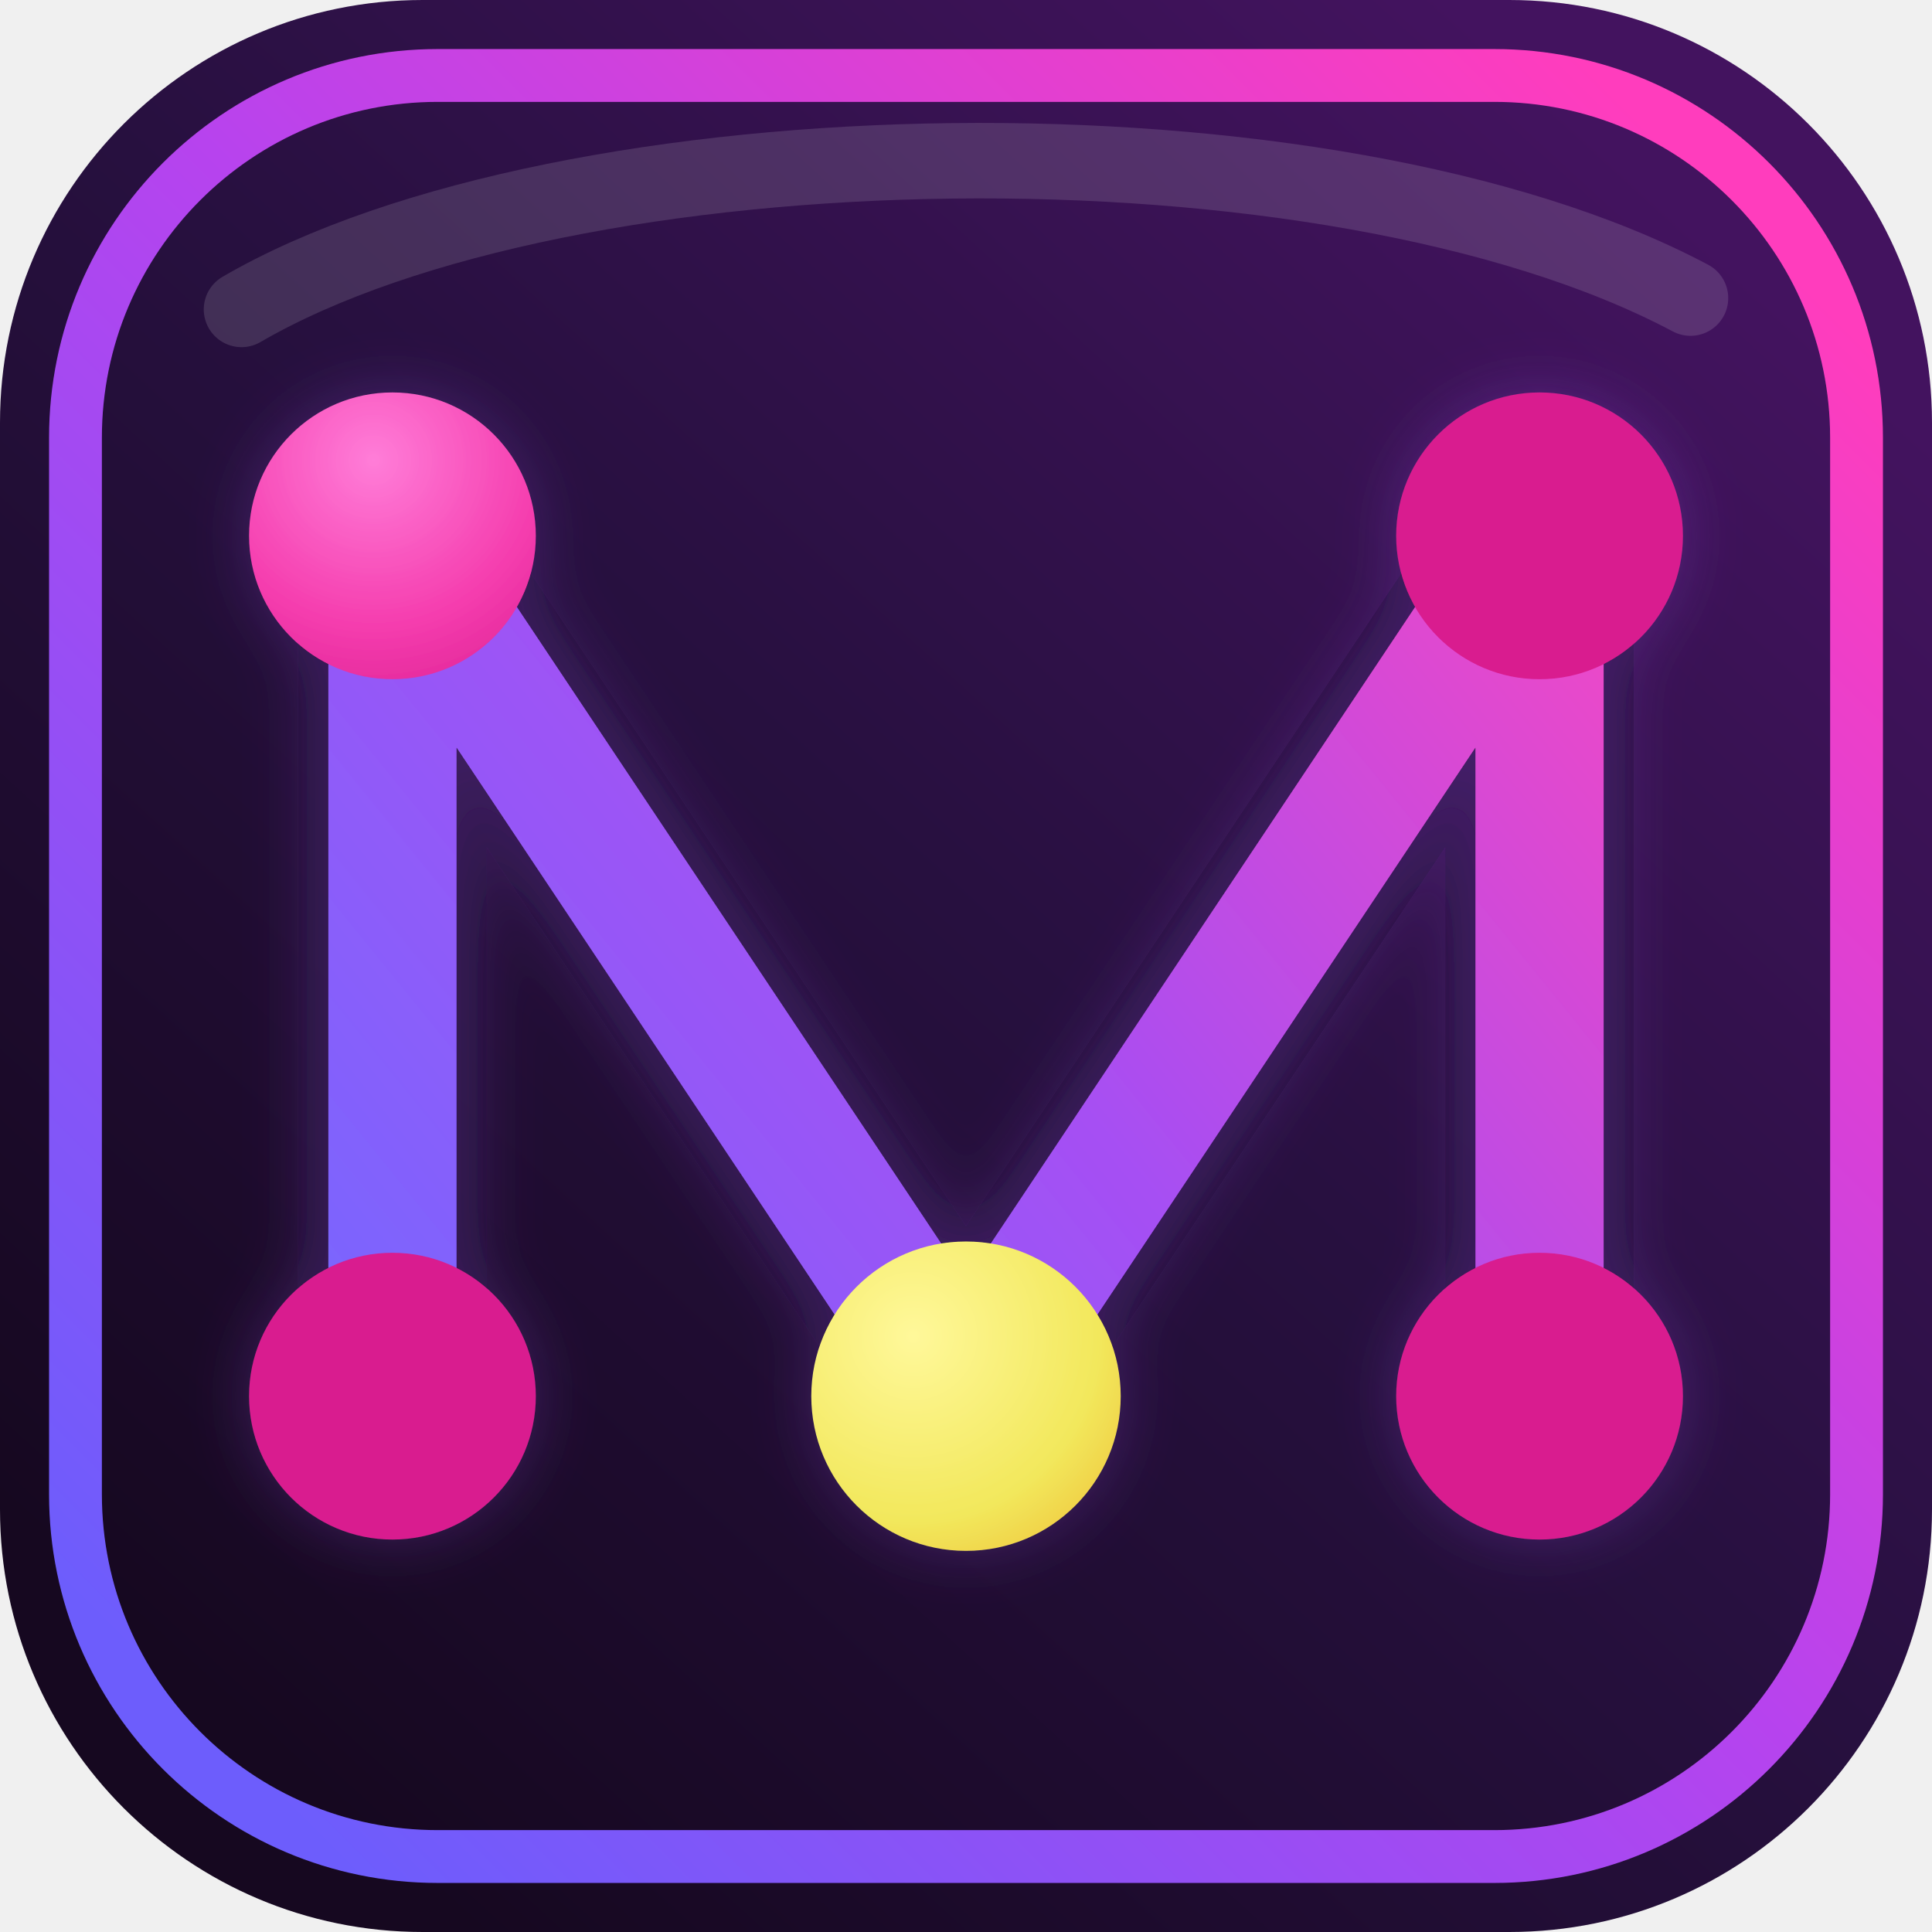
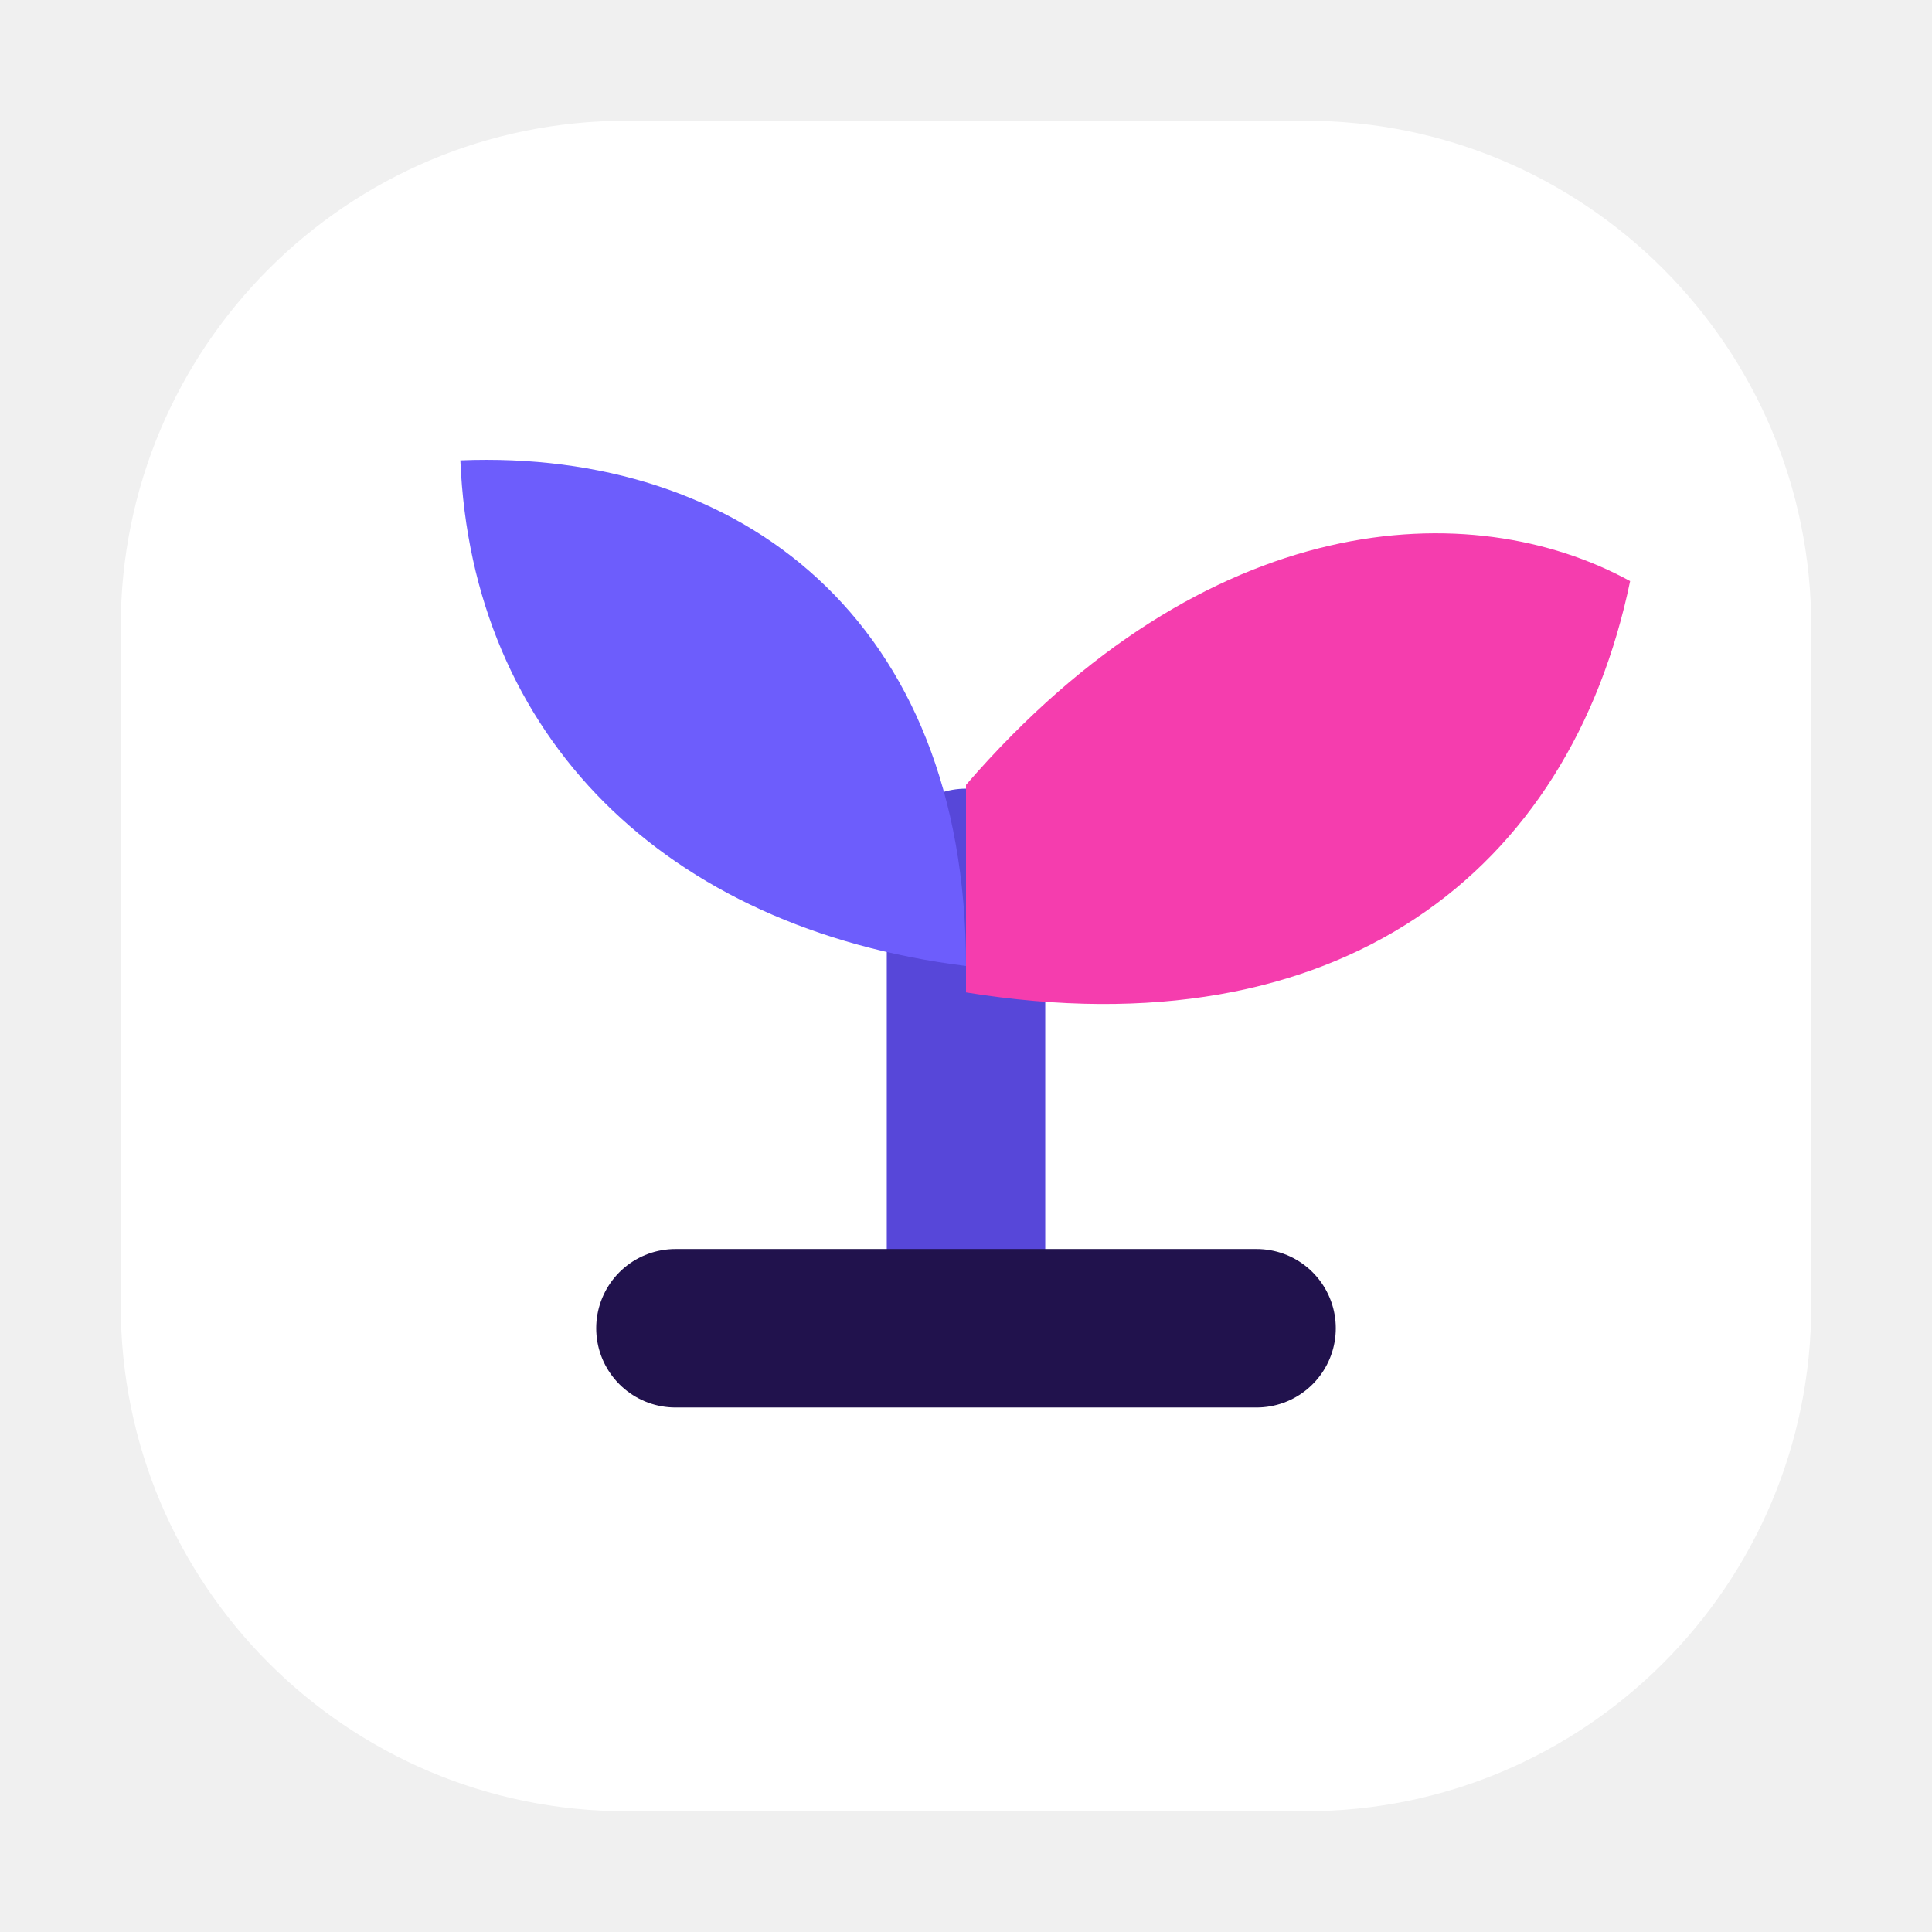
- <svg xmlns="http://www.w3.org/2000/svg" viewBox="0 0 512 512" role="img" aria-label="MemoStem five-dot M logo">
-   <defs>
-     <linearGradient id="bg" x1="68" y1="462" x2="442" y2="52" gradientUnits="userSpaceOnUse">
-       <stop stop-color="#160820" />
-       <stop offset="0.52" stop-color="#27103f" />
-       <stop offset="1" stop-color="#43135f" />
-     </linearGradient>
-     <linearGradient id="border" x1="54" y1="458" x2="458" y2="54" gradientUnits="userSpaceOnUse">
-       <stop stop-color="#6d5dfc" />
-       <stop offset="0.52" stop-color="#b743ee" />
-       <stop offset="1" stop-color="#ff3dbd" />
-     </linearGradient>
-     <linearGradient id="edge" x1="96" y1="386" x2="416" y2="126" gradientUnits="userSpaceOnUse">
-       <stop stop-color="#7668ff" />
-       <stop offset="0.5" stop-color="#a64ff3" />
-       <stop offset="1" stop-color="#f347c4" />
-     </linearGradient>
-     <radialGradient id="node" cx="0" cy="0" r="1" gradientUnits="userSpaceOnUse" gradientTransform="translate(99 122) rotate(48) scale(76)">
-       <stop stop-color="#ff7dd8" />
-       <stop offset="0.58" stop-color="#f53dae" />
-       <stop offset="1" stop-color="#d91b8f" />
-     </radialGradient>
-     <radialGradient id="core" cx="0" cy="0" r="1" gradientUnits="userSpaceOnUse" gradientTransform="translate(242 354) rotate(48) scale(82)">
-       <stop stop-color="#fff89a" />
-       <stop offset="0.6" stop-color="#f2e85c" />
-       <stop offset="1" stop-color="#efb62f" />
-     </radialGradient>
-     <filter id="shadow" x="-25%" y="-25%" width="150%" height="160%" color-interpolation-filters="sRGB">
-       <feDropShadow dx="0" dy="14" stdDeviation="12" flood-color="#09030f" flood-opacity="0.46" />
-       <feDropShadow dx="0" dy="0" stdDeviation="8" flood-color="#a855f7" flood-opacity="0.24" />
-     </filter>
-   </defs>
-   <rect width="512" height="512" rx="112" fill="url(#bg)" />
-   <rect x="20" y="20" width="472" height="472" rx="96" fill="none" stroke="url(#border)" stroke-width="14" />
-   <g filter="url(#shadow)">
-     <path d="M104 370V142l152 228 152-228v228" fill="none" stroke="#100719" stroke-width="50" stroke-linecap="round" stroke-linejoin="round" opacity="0.48" />
-     <path d="M104 370V142l152 228 152-228v228" fill="none" stroke="url(#edge)" stroke-width="34" stroke-linecap="round" stroke-linejoin="round" />
-     <circle cx="104" cy="370" r="38" fill="url(#node)" />
-     <circle cx="104" cy="142" r="38" fill="url(#node)" />
-     <circle cx="256" cy="370" r="41" fill="url(#core)" />
-     <circle cx="408" cy="142" r="38" fill="url(#node)" />
-     <circle cx="408" cy="370" r="38" fill="url(#node)" />
-   </g>
-   <path d="M64 82c86-50 288-54 384-3" fill="none" stroke="#ffffff" stroke-opacity="0.13" stroke-width="20" stroke-linecap="round" />
+ <svg xmlns="http://www.w3.org/2000/svg" viewBox="0 0 512 512" role="img" aria-label="MemoStem Recall Sprout logo">
+   <rect x="32" y="32" width="448" height="448" rx="134" fill="#ffffff" />
+   <path d="M256 349V230" fill="none" stroke="#5747d9" stroke-width="42" stroke-linecap="round" />
+   <path d="M256 256c-80-10-131-61-134-134 74-3 134 42 134 134Z" fill="#6d5dfc" />
+   <path d="M256 208c64-74 134-77 176-54-16 77-77 125-176 109v-55Z" fill="#f53dae" />
+   <path d="M179 352h154" fill="none" stroke="#21124d" stroke-width="42" stroke-linecap="round" />
</svg>
